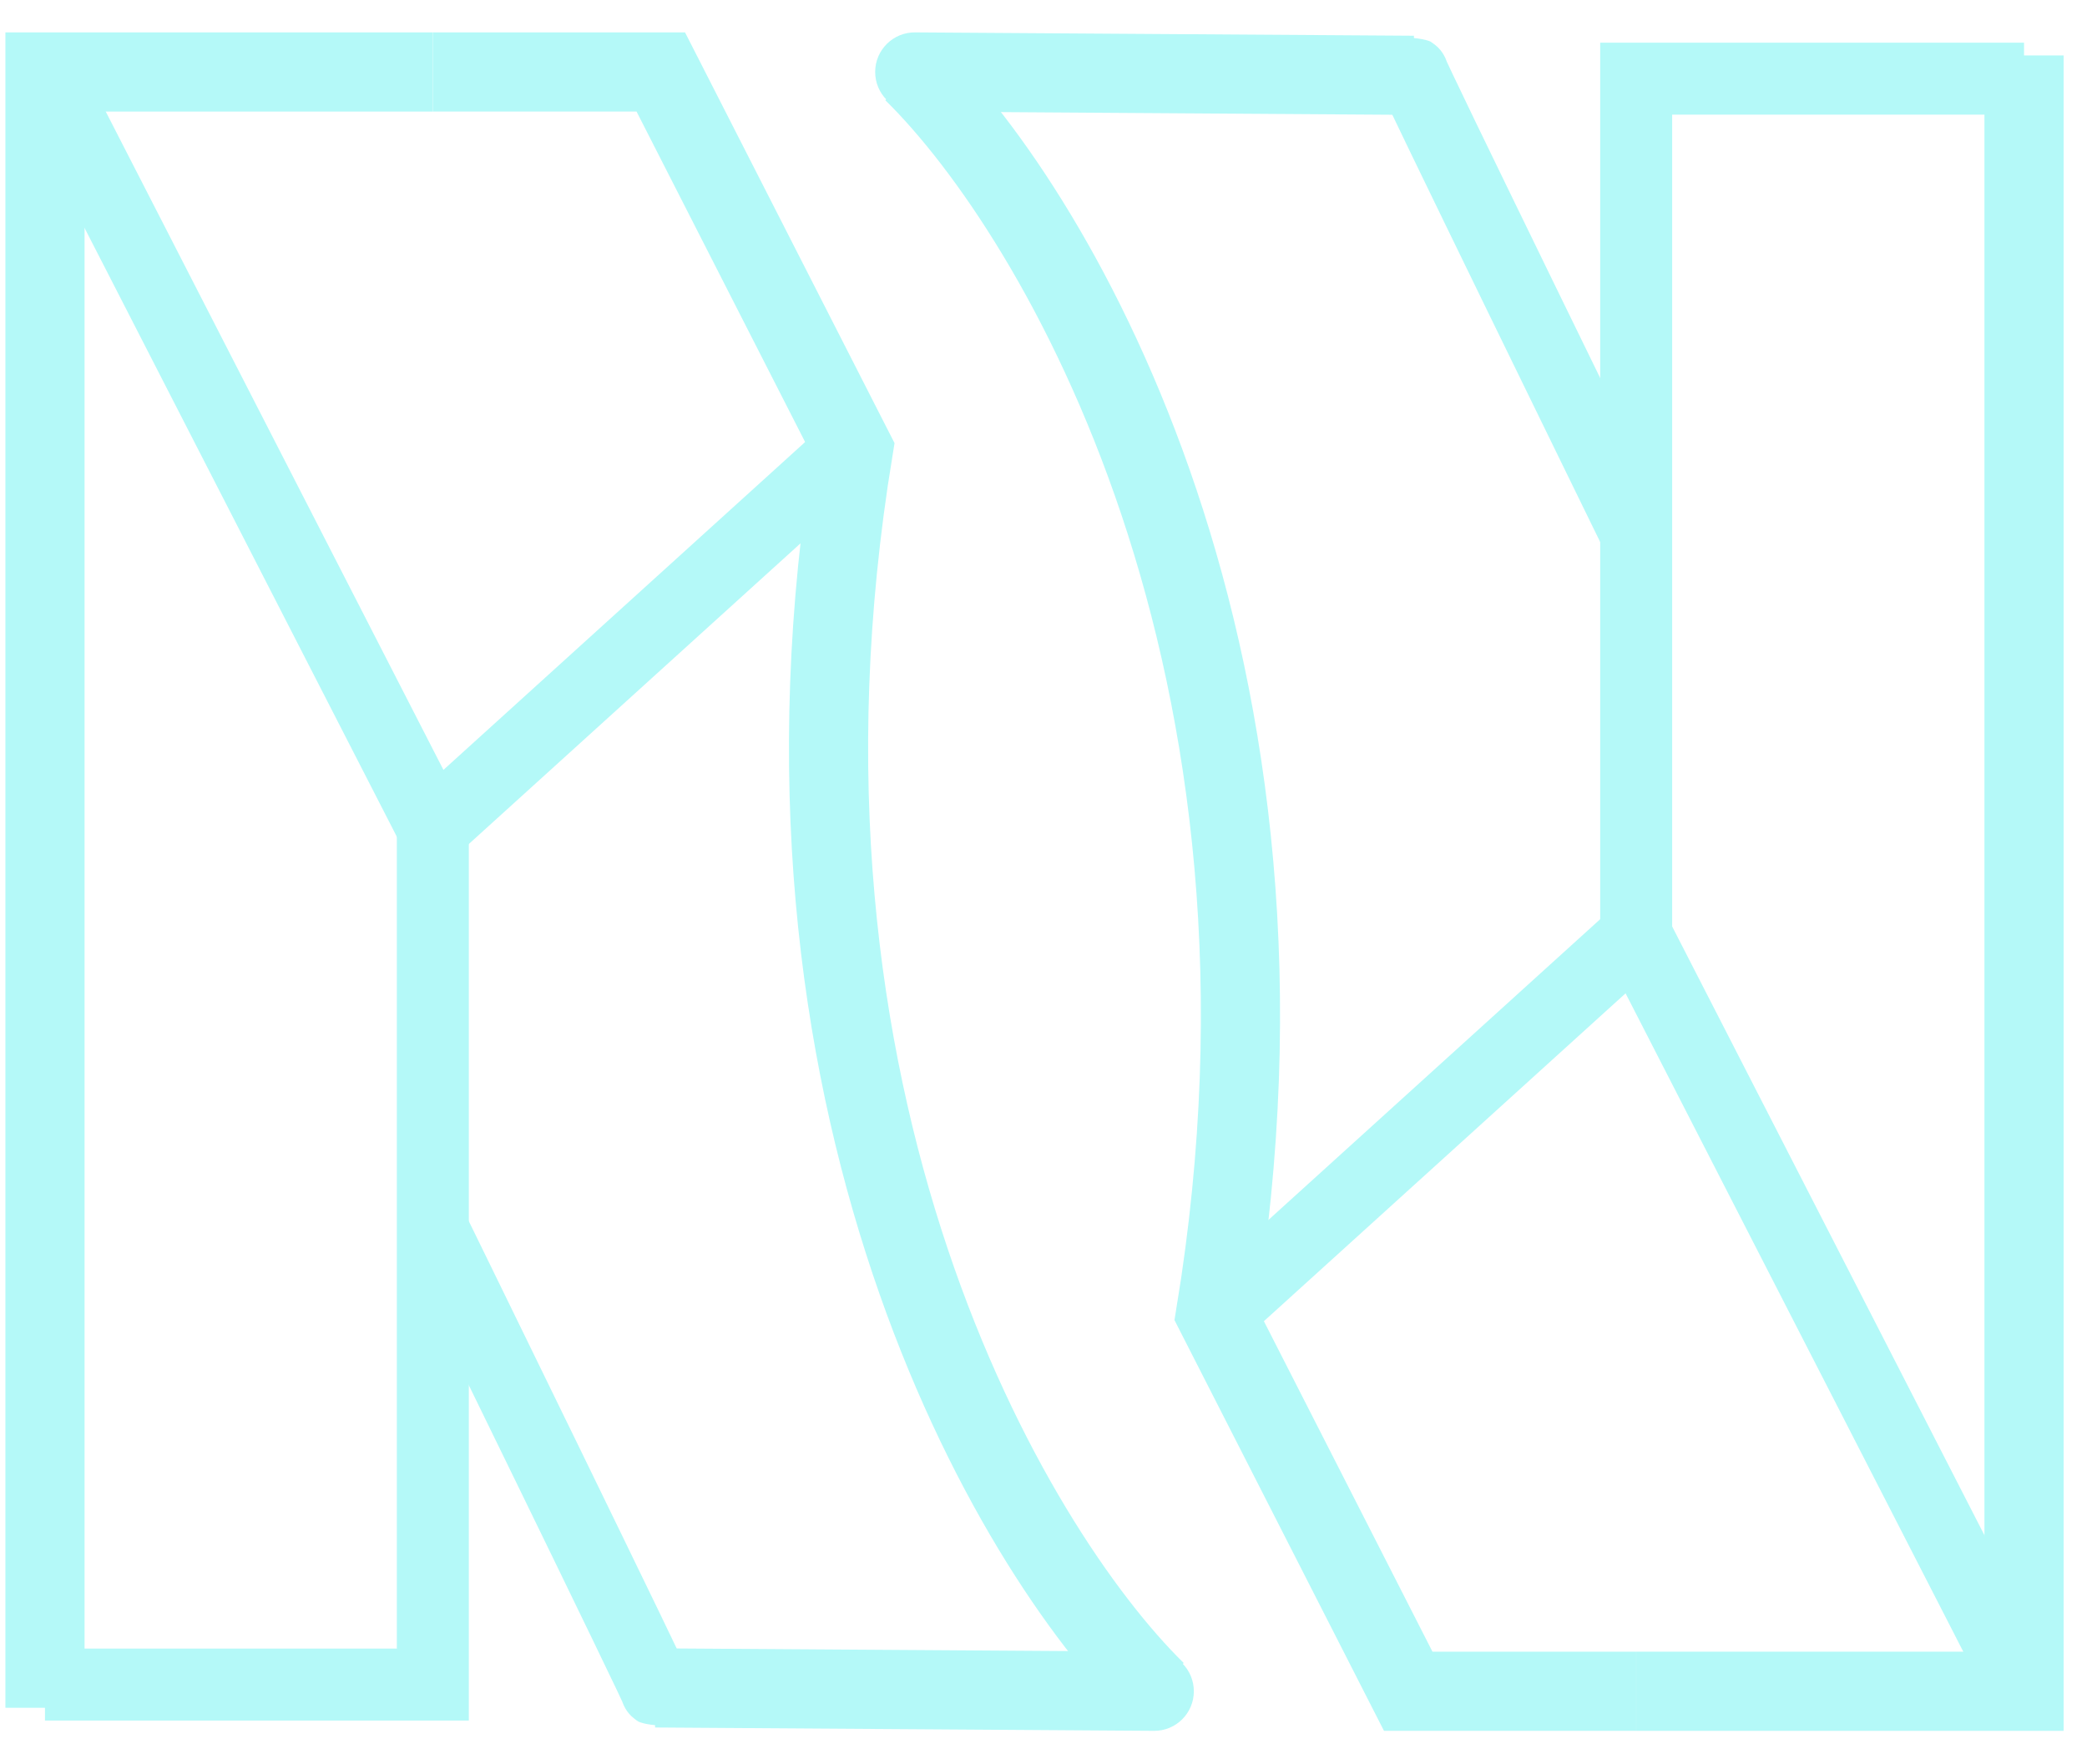
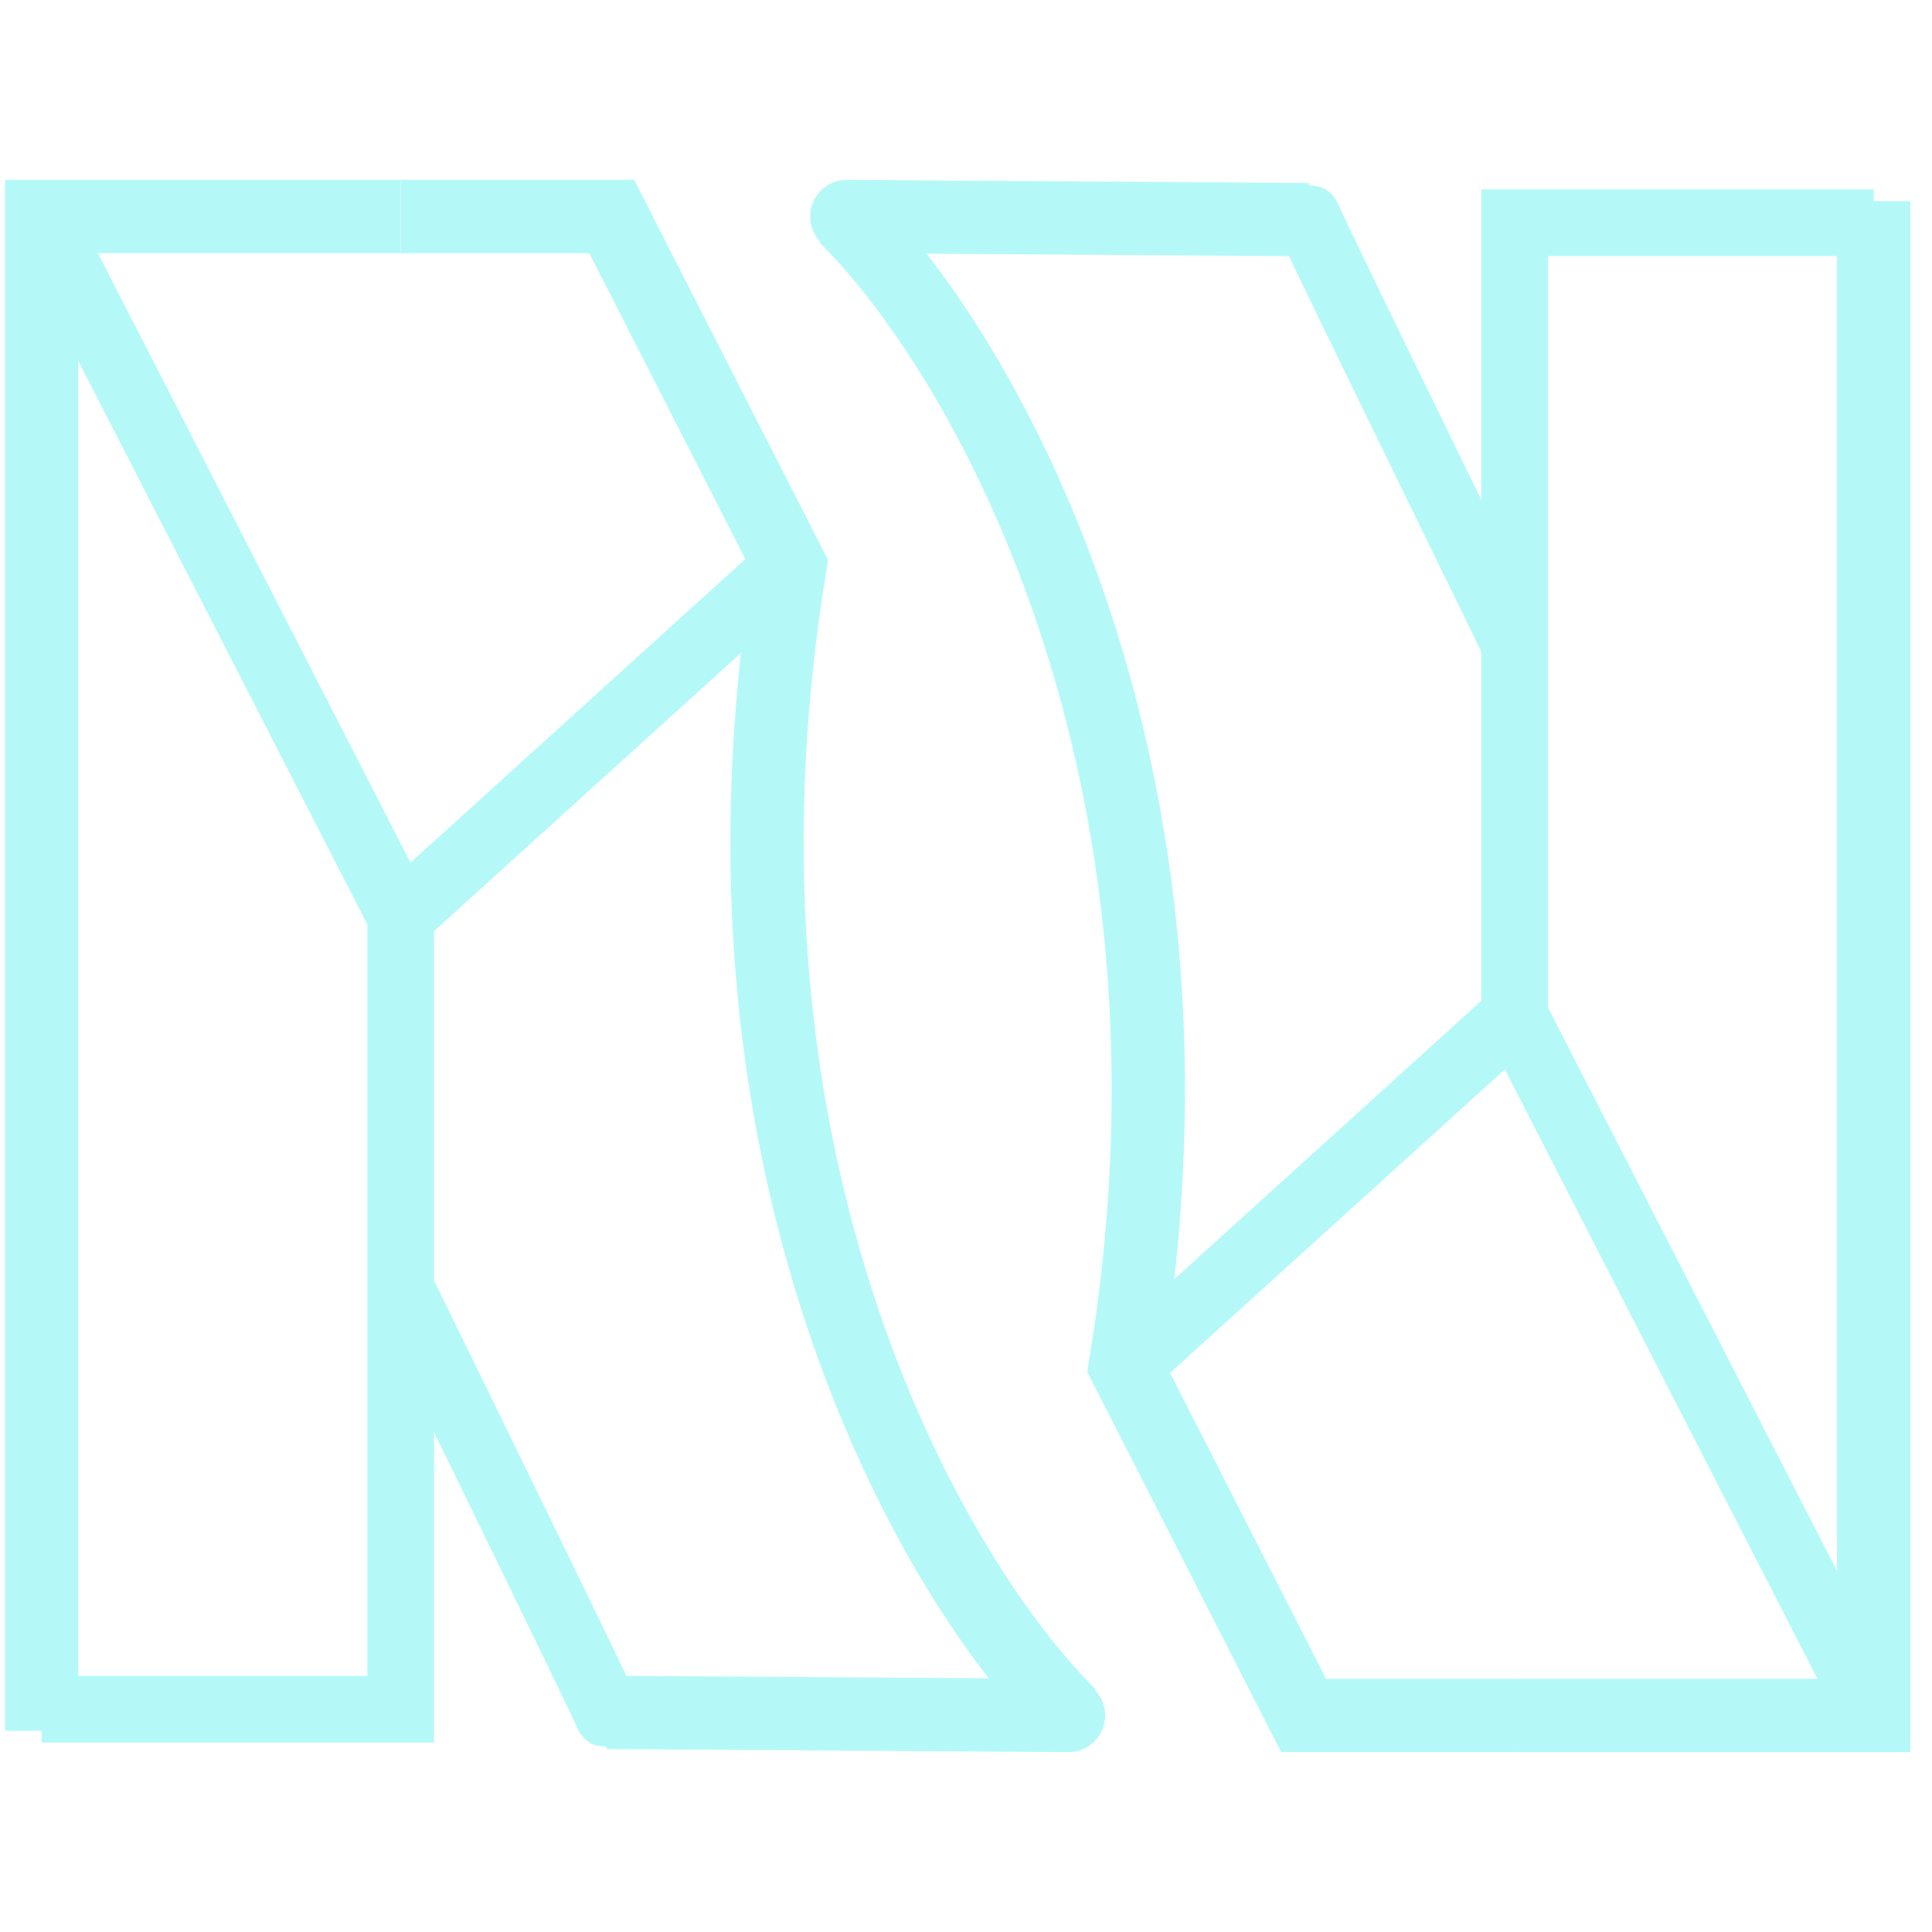
- <svg xmlns="http://www.w3.org/2000/svg" width="58" height="49" viewBox="0 0 58 49" fill="none">
+ <svg xmlns="http://www.w3.org/2000/svg" width="65" height="65" viewBox="0 0 58 49" fill="none">
  <path d="M1.25 47.459V2H12.027" stroke="#B4F9F8" stroke-width="2.2" />
  <path d="M12.029 2H18.364L23.716 12.492C20.745 30.585 28.085 43.036 32.126 47" stroke="#B4F9F8" stroke-width="2.2" />
  <path d="M12.029 22.827V46.814H1.25" stroke="#B4F9F8" stroke-width="2" />
  <path d="M12.029 23.012L1.25 2" stroke="#B4F9F8" stroke-width="2" />
  <path d="M19.101 46.459C18.819 45.984 18.205 45.828 17.73 46.11C17.255 46.392 17.099 47.005 17.381 47.48L19.101 46.459ZM12.029 34.169C11.131 34.609 11.131 34.609 11.131 34.609C11.131 34.609 11.131 34.609 11.131 34.609C11.131 34.61 11.132 34.61 11.132 34.611C11.133 34.613 11.134 34.615 11.136 34.618C11.139 34.625 11.143 34.634 11.149 34.647C11.162 34.672 11.18 34.709 11.204 34.758C11.251 34.855 11.32 34.997 11.409 35.178C11.586 35.539 11.838 36.055 12.14 36.673C12.743 37.909 13.545 39.552 14.339 41.18C15.132 42.809 15.917 44.422 16.485 45.599C16.77 46.188 17 46.666 17.149 46.98C17.225 47.14 17.277 47.251 17.305 47.313C17.325 47.357 17.319 47.347 17.308 47.317C17.306 47.31 17.301 47.297 17.296 47.281C17.292 47.268 17.281 47.233 17.271 47.188C17.266 47.164 17.257 47.105 17.253 47.069C17.25 47.012 17.257 46.853 17.275 46.754C17.338 46.568 17.662 46.172 17.947 46.028C18.216 45.982 18.626 46.055 18.758 46.12C18.823 46.162 18.92 46.239 18.953 46.271C18.974 46.293 19.008 46.33 19.021 46.346C19.047 46.378 19.065 46.404 19.073 46.415C19.088 46.438 19.099 46.456 19.101 46.459L17.381 47.48C17.387 47.49 17.401 47.514 17.419 47.541C17.428 47.553 17.447 47.581 17.474 47.614C17.488 47.63 17.522 47.668 17.544 47.69C17.577 47.722 17.674 47.8 17.74 47.842C17.872 47.907 18.282 47.981 18.551 47.934C18.837 47.79 19.16 47.394 19.223 47.208C19.241 47.108 19.249 46.949 19.245 46.892C19.241 46.856 19.232 46.796 19.227 46.772C19.211 46.694 19.188 46.634 19.186 46.629C19.167 46.577 19.14 46.518 19.128 46.49C19.091 46.409 19.032 46.282 18.956 46.123C18.803 45.801 18.571 45.318 18.286 44.729C17.716 43.549 16.93 41.933 16.137 40.304C15.343 38.675 14.541 37.032 13.937 35.795C13.635 35.177 13.383 34.661 13.206 34.299C13.117 34.118 13.048 33.976 13 33.879C12.977 33.831 12.958 33.793 12.946 33.768C12.94 33.756 12.935 33.746 12.932 33.74C12.931 33.736 12.93 33.734 12.929 33.733C12.928 33.732 12.928 33.731 12.928 33.731C12.928 33.73 12.928 33.73 12.928 33.73C12.928 33.73 12.928 33.73 12.029 34.169Z" fill="#B4F9F8" />
  <path d="M32.071 48.1C32.679 48.104 33.175 47.615 33.178 47.007C33.182 46.4 32.693 45.904 32.086 45.9L32.071 48.1ZM18.205 48.007L32.071 48.1L32.086 45.9L18.219 45.807L18.205 48.007Z" fill="#B4F9F8" />
  <path d="M12.029 23.012L23.722 12.413" stroke="#B4F9F8" stroke-width="2" />
  <path d="M56.25 1.541L56.25 47H45.473" stroke="#B4F9F8" stroke-width="2.2" />
  <path d="M45.471 47H39.136L33.784 36.508C36.755 18.415 29.415 5.964 25.374 2" stroke="#B4F9F8" stroke-width="2.2" />
  <path d="M45.471 26.173V2.186H56.25" stroke="#B4F9F8" stroke-width="2" />
  <path d="M45.471 25.988L56.25 47" stroke="#B4F9F8" stroke-width="2" />
  <path d="M38.399 2.541C38.681 3.016 39.295 3.172 39.77 2.89C40.245 2.608 40.401 1.995 40.119 1.52L38.399 2.541ZM45.471 14.831C46.369 14.391 46.369 14.391 46.369 14.391C46.369 14.391 46.369 14.391 46.369 14.391C46.369 14.39 46.368 14.39 46.368 14.389C46.367 14.387 46.366 14.385 46.364 14.382C46.361 14.375 46.357 14.366 46.351 14.353C46.338 14.328 46.32 14.291 46.296 14.242C46.249 14.146 46.179 14.003 46.091 13.822C45.914 13.461 45.662 12.945 45.36 12.327C44.757 11.091 43.955 9.448 43.161 7.82C42.368 6.191 41.583 4.578 41.014 3.401C40.73 2.812 40.5 2.335 40.351 2.019C40.275 1.86 40.223 1.749 40.195 1.686C40.175 1.643 40.181 1.653 40.192 1.683C40.194 1.69 40.199 1.703 40.204 1.719C40.208 1.732 40.219 1.767 40.229 1.812C40.234 1.836 40.243 1.896 40.247 1.931C40.25 1.988 40.243 2.146 40.225 2.246C40.162 2.432 39.838 2.828 39.553 2.972C39.284 3.018 38.874 2.945 38.742 2.88C38.677 2.838 38.58 2.76 38.547 2.729C38.526 2.707 38.492 2.67 38.479 2.654C38.453 2.622 38.435 2.596 38.427 2.585C38.412 2.562 38.401 2.544 38.399 2.541L40.119 1.52C40.113 1.51 40.099 1.487 40.081 1.459C40.072 1.447 40.053 1.419 40.026 1.386C40.012 1.37 39.978 1.332 39.956 1.31C39.923 1.278 39.825 1.2 39.76 1.158C39.628 1.093 39.218 1.019 38.949 1.066C38.663 1.21 38.34 1.606 38.277 1.792C38.259 1.892 38.251 2.051 38.255 2.108C38.258 2.144 38.268 2.204 38.273 2.228C38.289 2.305 38.312 2.366 38.314 2.371C38.333 2.423 38.36 2.482 38.373 2.51C38.409 2.591 38.468 2.718 38.544 2.877C38.697 3.199 38.929 3.682 39.214 4.271C39.784 5.451 40.57 7.067 41.363 8.696C42.157 10.325 42.959 11.968 43.563 13.205C43.865 13.823 44.117 14.339 44.294 14.701C44.383 14.882 44.452 15.024 44.5 15.121C44.523 15.169 44.542 15.207 44.554 15.232C44.56 15.244 44.565 15.254 44.568 15.26C44.569 15.264 44.571 15.266 44.571 15.268C44.572 15.268 44.572 15.269 44.572 15.269C44.572 15.27 44.572 15.27 44.572 15.27C44.572 15.27 44.572 15.27 45.471 14.831Z" fill="#B4F9F8" />
  <path d="M25.429 0.9C24.821 0.896 24.326 1.385 24.322 1.993C24.318 2.6 24.807 3.096 25.414 3.1L25.429 0.9ZM39.295 0.993L25.429 0.9L25.414 3.1L39.281 3.193L39.295 0.993Z" fill="#B4F9F8" />
  <path d="M45.471 25.988L33.778 36.587" stroke="#B4F9F8" stroke-width="2" />
</svg>
